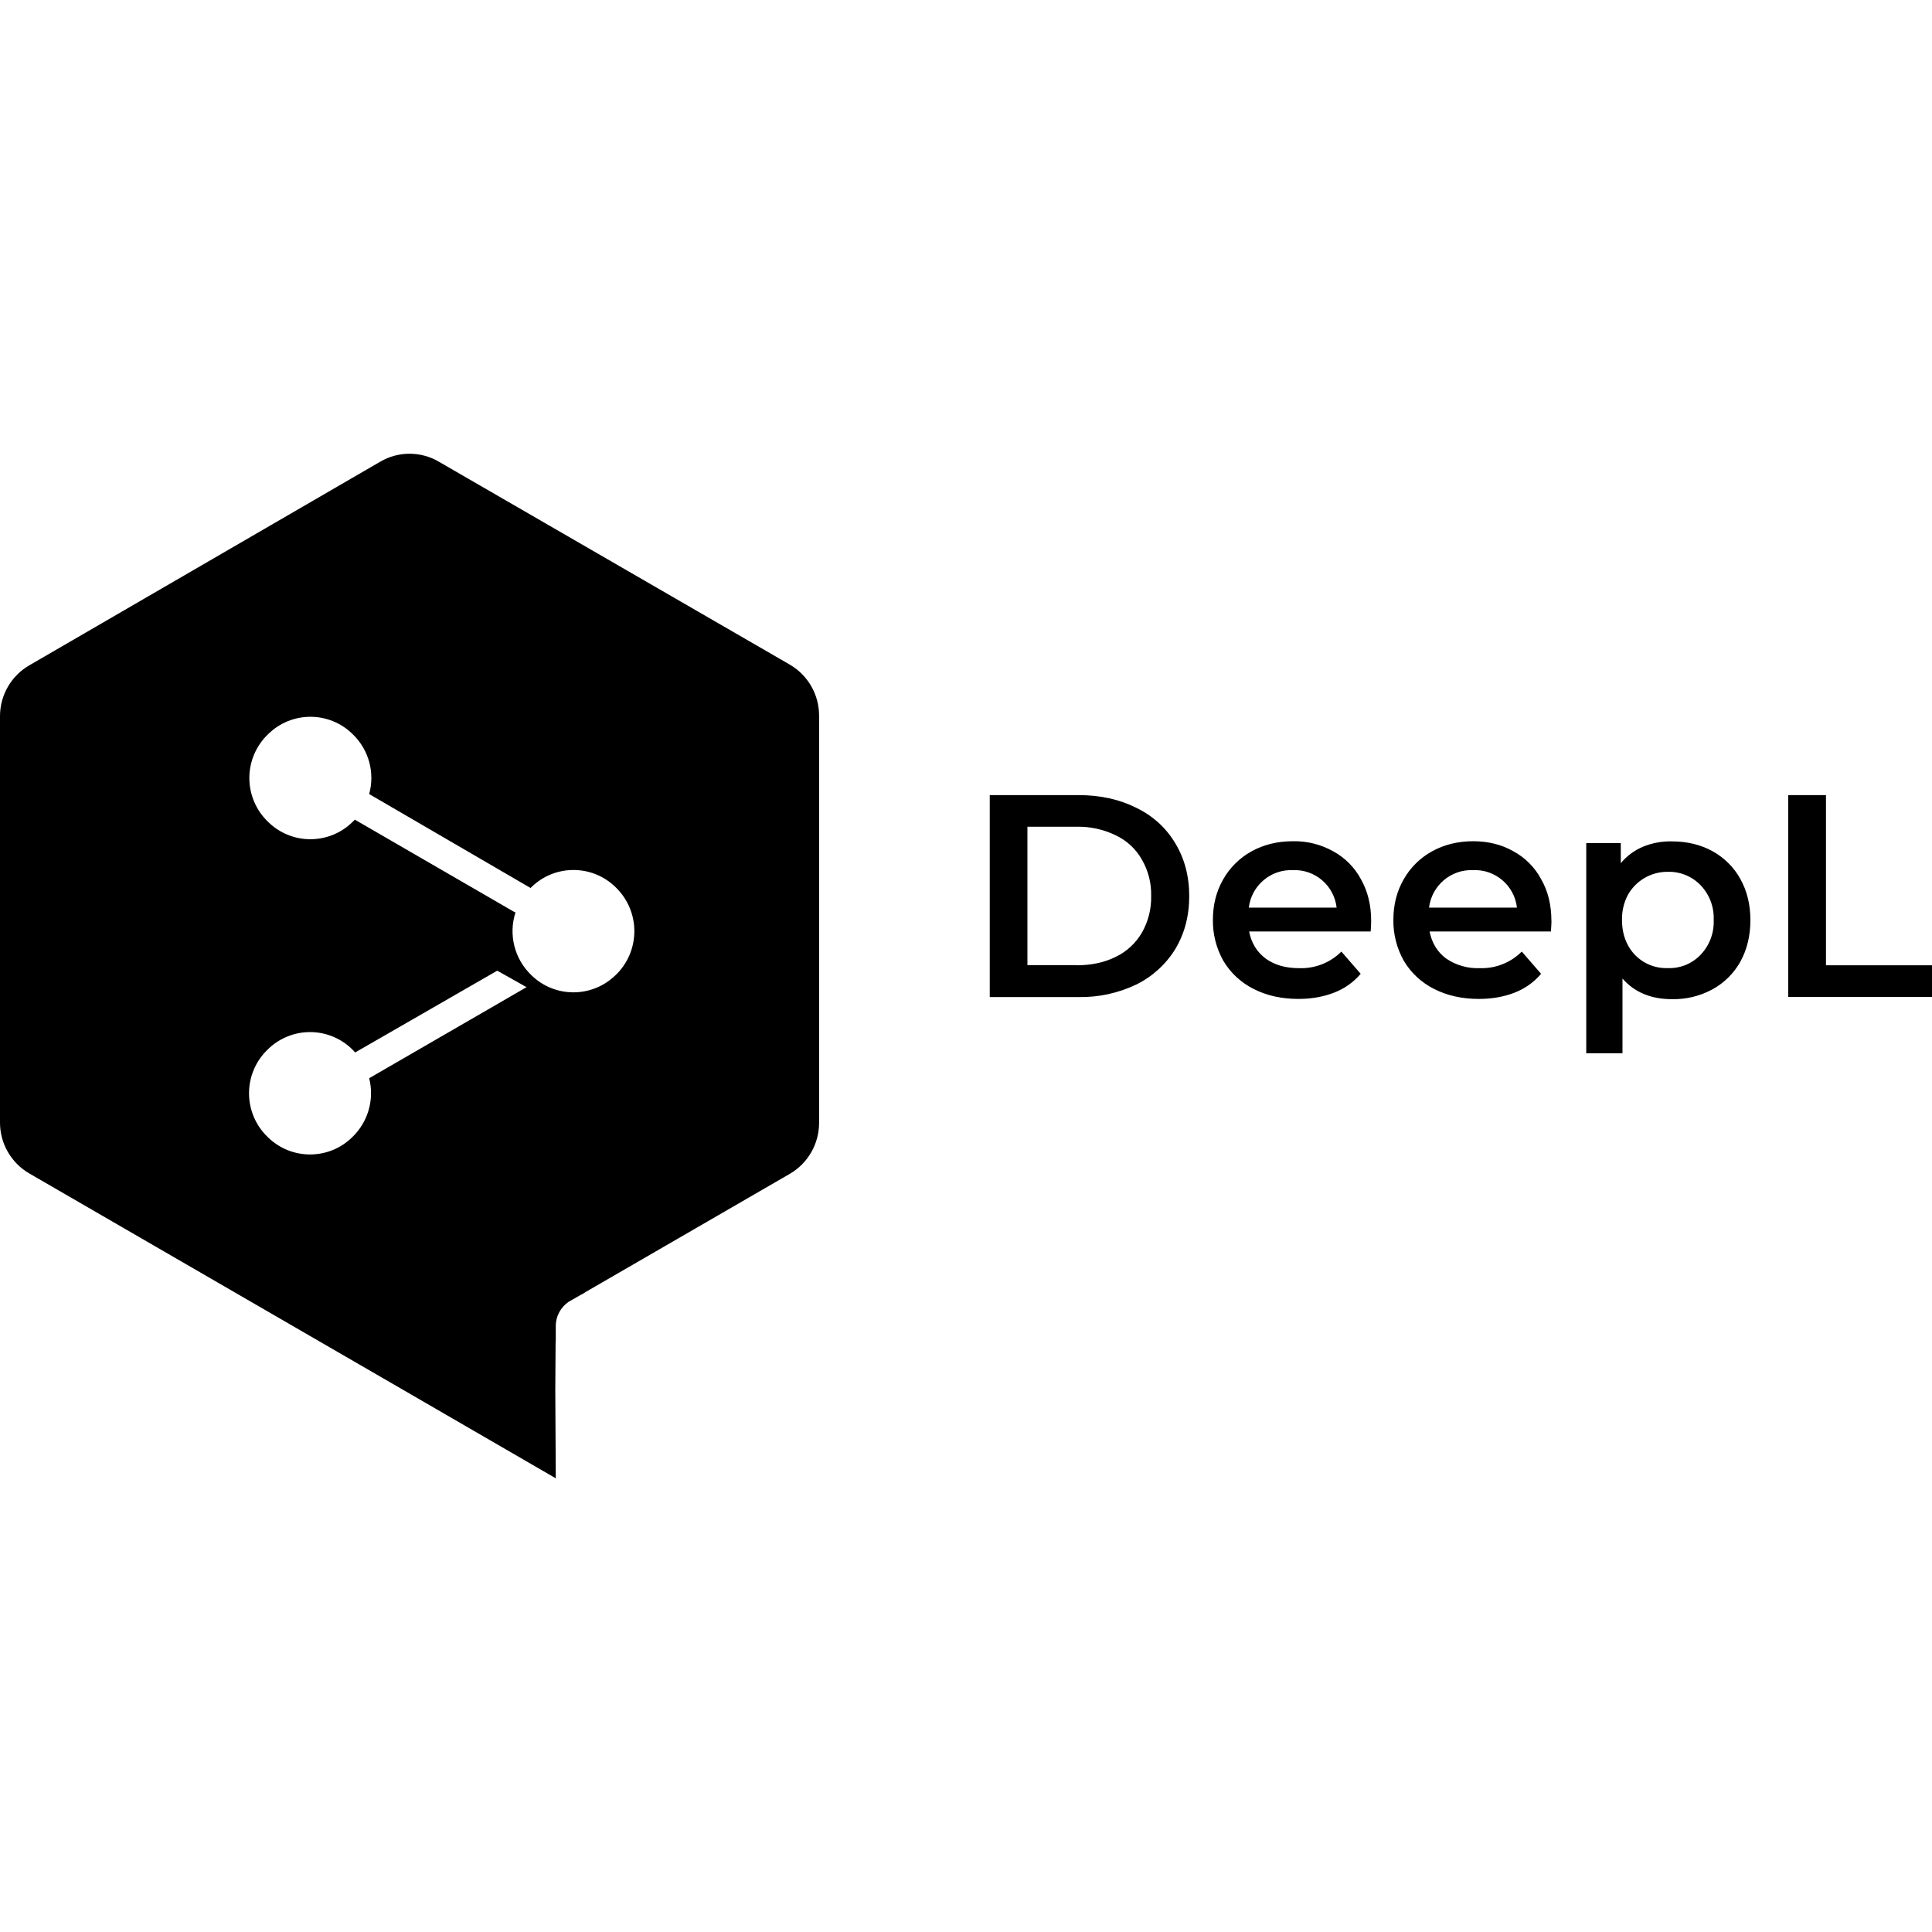
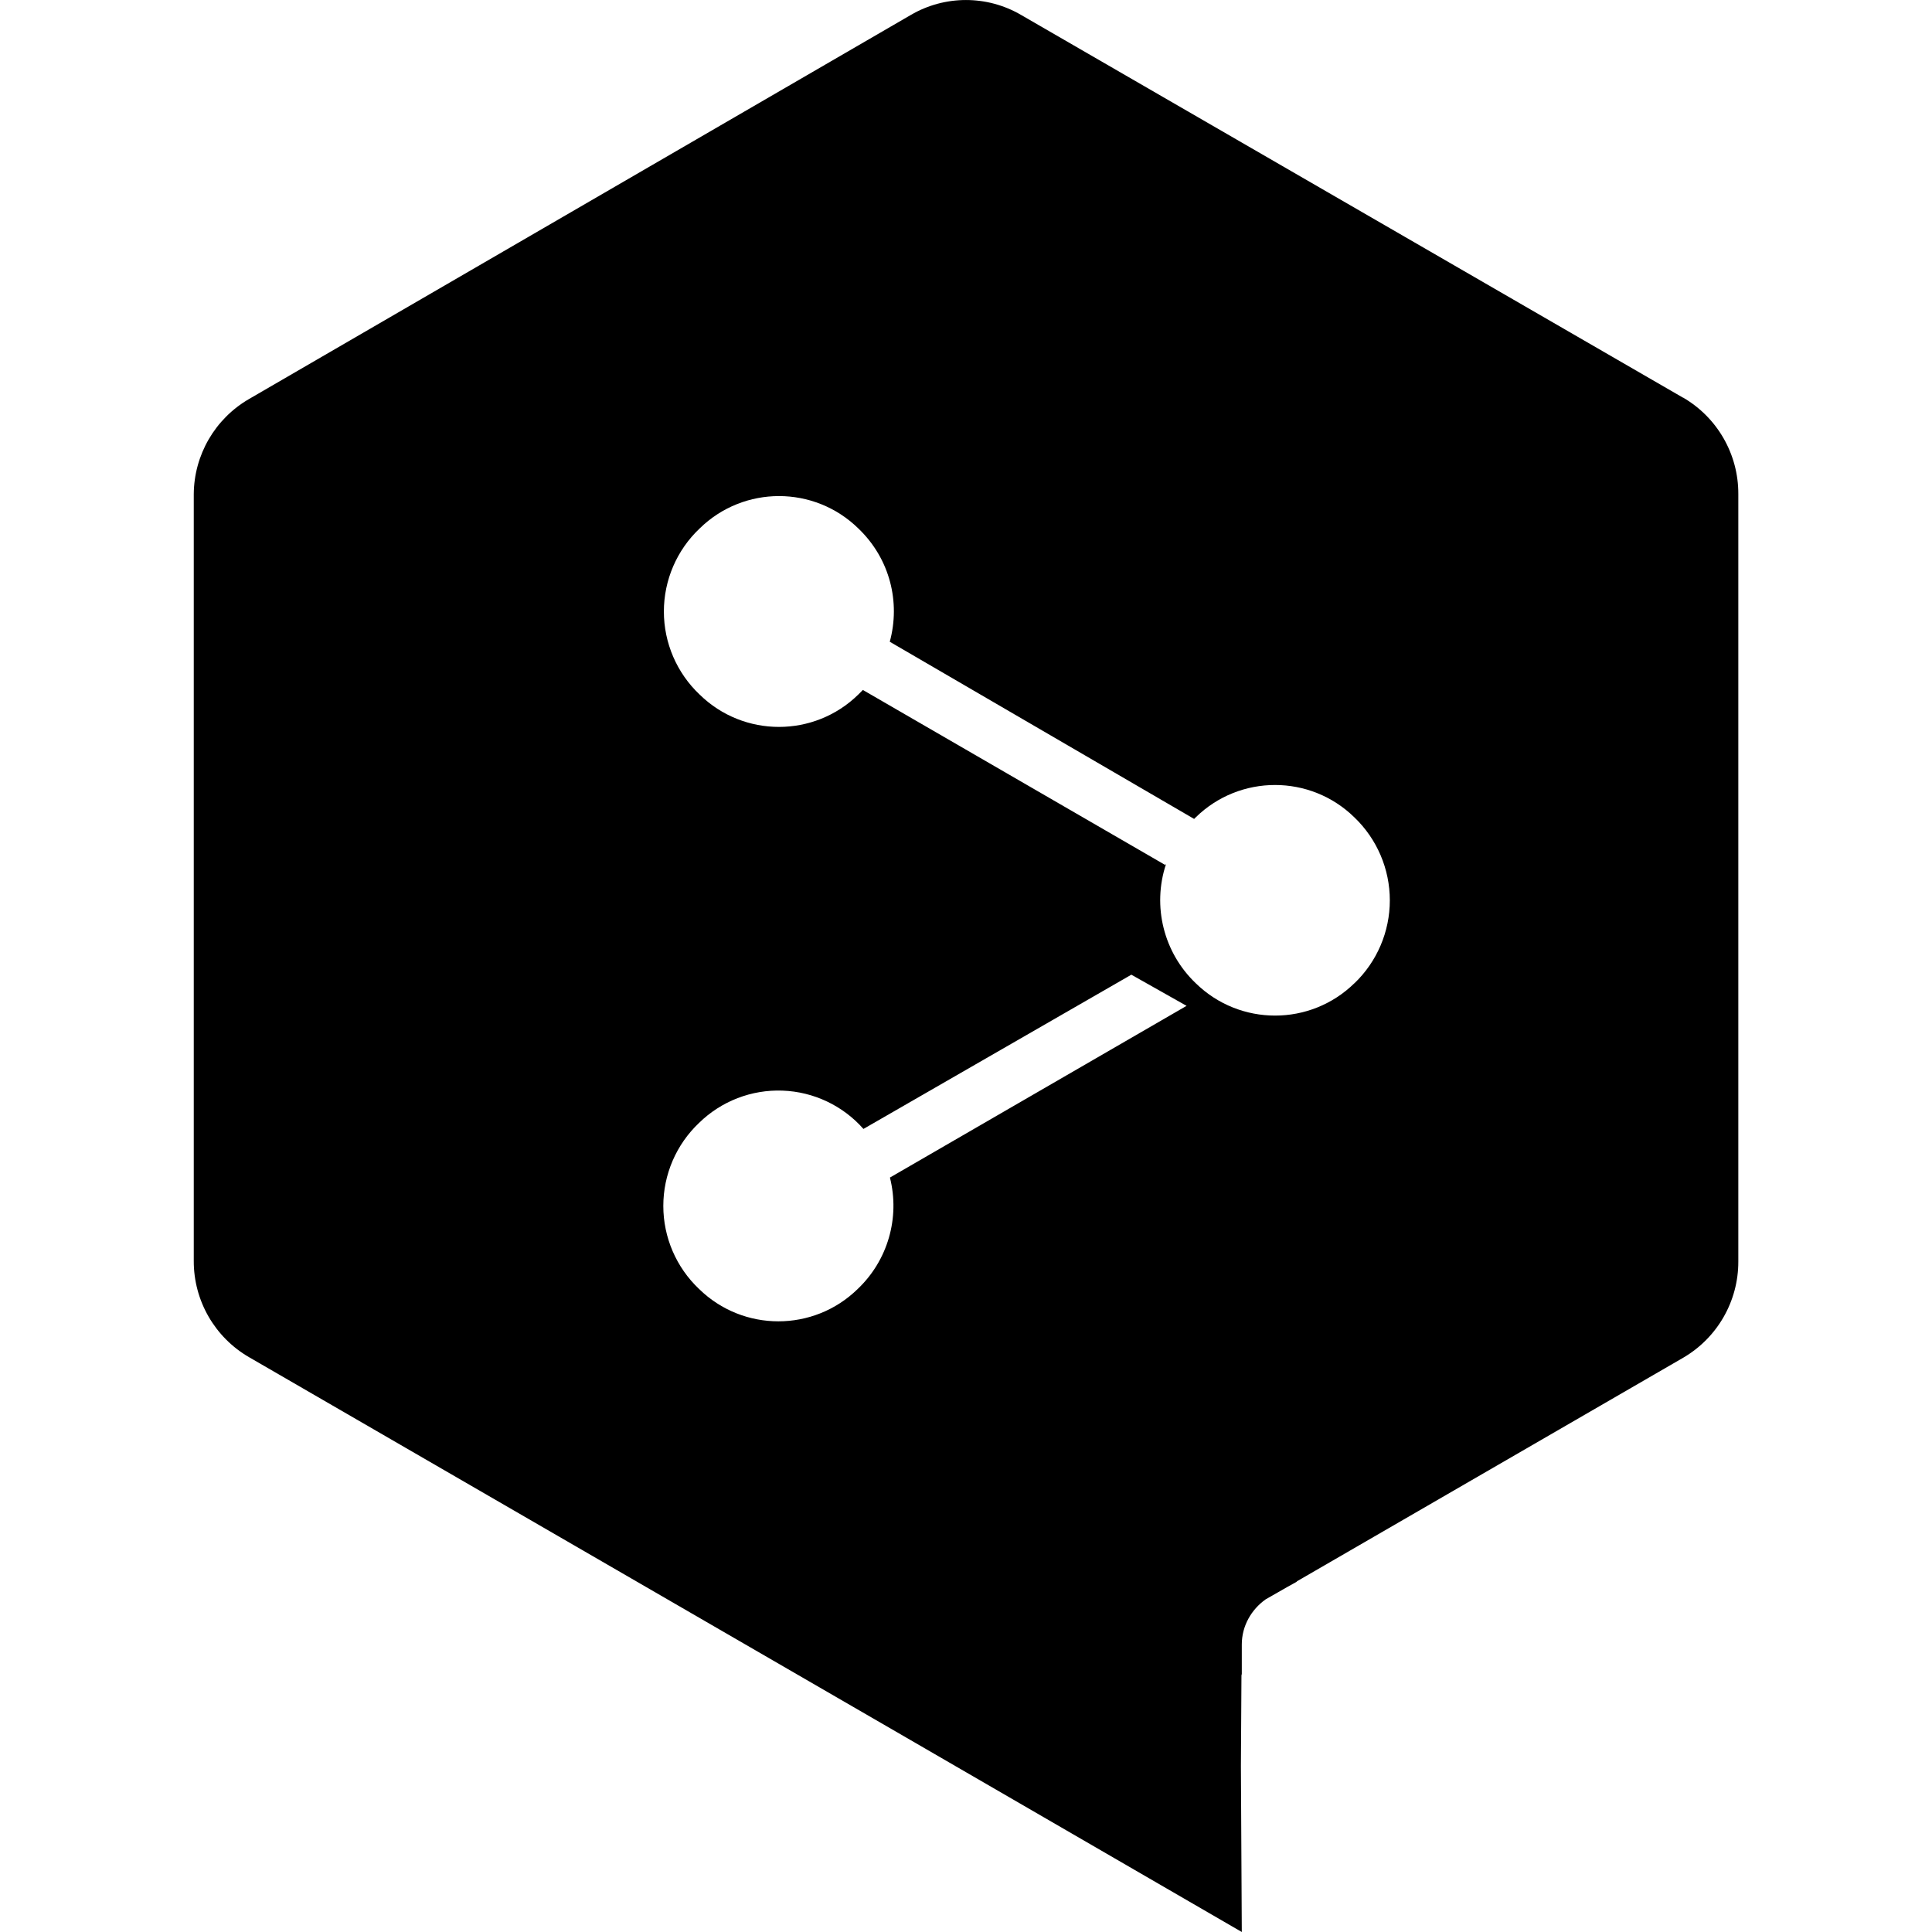
<svg xmlns="http://www.w3.org/2000/svg" role="img" viewBox="0 0 24 24">
-   <path d="m9.811 8.256-4.36-2.521a.72.72 0 0 0-.727 0l-4.36 2.53A.73.73 0 0 0 0 8.892v5.052a.73.73 0 0 0 .364.633l4.36 2.524.033.019 2.147 1.244-.006-1.093.004-.607.002.01v-.204c0-.122.063-.23.157-.297l.14-.08.067-.037h-.004l2.547-1.474a.732.732 0 0 0 .364-.634V8.89a.732.732 0 0 0-.364-.634zm-5.225 5.138a.757.757 0 0 1-.212.734.747.747 0 0 1-1.045 0 .753.753 0 0 1 0-1.094.747.747 0 0 1 1.083.04l1.765-1.016.364.205zm3.06-1.28a.747.747 0 0 1-1.045 0 .756.756 0 0 1-.196-.784l-.007.004-1.99-1.152-.03.03a.747.747 0 0 1-1.045 0 .753.753 0 0 1 0-1.094.747.747 0 0 1 1.046 0c.209.2.278.487.207.746l2.005 1.167.01-.01a.747.747 0 0 1 1.046 0 .757.757 0 0 1 0 1.093zm14.568-2.237h.469v2.114H24v.393h-1.786zm-1.444.575c.186 0 .353.04.5.12a.88.88 0 0 1 .349.346c.083.149.125.318.125.512 0 .195-.042.366-.125.517a.88.88 0 0 1-.35.345 1.01 1.01 0 0 1-.5.12c-.259 0-.464-.085-.614-.256v.928h-.45v-2.611h.429v.25a.717.717 0 0 1 .274-.204.885.885 0 0 1 .362-.067zm-.05 1.574a.533.533 0 0 0 .405-.165.588.588 0 0 0 .163-.433.588.588 0 0 0-.163-.432.544.544 0 0 0-.406-.166.563.563 0 0 0-.495.283.641.641 0 0 0-.075.315c0 .12.025.224.075.316a.538.538 0 0 0 .495.282zm-1.447-.587c0 .03-.003.075-.007.132h-1.507c.027.14.094.253.205.336a.696.696 0 0 0 .418.12.707.707 0 0 0 .522-.206l.24.276a.81.81 0 0 1-.327.233c-.132.052-.28.079-.446.079-.21 0-.397-.042-.558-.125a.91.91 0 0 1-.374-.348 1.01 1.01 0 0 1-.13-.508c0-.188.042-.353.126-.501a.911.911 0 0 1 .355-.352c.15-.083.322-.125.51-.125s.354.042.5.125a.849.849 0 0 1 .345.347c.086.15.127.322.127.517zm-.973-.63a.53.53 0 0 0-.548.466h1.092a.525.525 0 0 0-.544-.466zm-1.267.63c0 .03-.002.075-.006.132h-1.51c.027.14.094.253.205.336.113.082.25.12.418.12a.707.707 0 0 0 .523-.206l.24.276a.81.81 0 0 1-.328.233c-.132.052-.28.079-.445.079-.211 0-.398-.042-.559-.125a.91.91 0 0 1-.374-.348 1.01 1.01 0 0 1-.13-.508c0-.188.042-.353.126-.501a.911.911 0 0 1 .355-.352c.151-.083.322-.125.513-.125a.98.98 0 0 1 .5.125.849.849 0 0 1 .345.347c.085.15.127.322.127.517zm-.972-.63a.53.53 0 0 0-.548.466h1.091a.525.525 0 0 0-.543-.466zm-3.766-.932h1.102c.268 0 .508.052.717.157.21.102.37.249.485.44.115.19.174.409.174.657 0 .25-.059.469-.174.66a1.182 1.182 0 0 1-.485.44 1.598 1.598 0 0 1-.717.155h-1.102zm1.081 2.114c.184 0 .347-.036.485-.105a.754.754 0 0 0 .324-.3.88.88 0 0 0 .115-.457.859.859 0 0 0-.115-.451.73.73 0 0 0-.324-.301 1.056 1.056 0 0 0-.485-.107h-.613v1.719h.613z" />
+   <path d="M20.907 4.94 12.685.186a1.358 1.358 0 0 0-1.371 0L3.093 4.957a1.377 1.377 0 0 0-.686 1.182v9.526a1.377 1.377 0 0 0 .686 1.194l8.222 4.759.062.036 4.049 2.346-.011-2.061.007-1.145.004.019v-.385c0-.23.119-.434.296-.56l.264-.151.126-.07h-.007l4.803-2.78a1.38 1.38 0 0 0 .686-1.196V6.135a1.38 1.38 0 0 0-.686-1.196m-9.853 9.689a1.427 1.427 0 0 1-.4 1.384 1.409 1.409 0 0 1-1.971 0 1.42 1.42 0 0 1 0-2.063 1.409 1.409 0 0 1 2.042.075l3.328-1.916.686.387zm5.77-2.414a1.409 1.409 0 0 1-1.971 0 1.426 1.426 0 0 1-.37-1.478l-.013.007-3.752-2.172-.057.057a1.409 1.409 0 0 1-1.971 0 1.42 1.42 0 0 1 0-2.063 1.409 1.409 0 0 1 1.972 0c.394.377.524.918.39 1.407l3.781 2.201.019-.019a1.409 1.409 0 0 1 1.972 0 1.427 1.427 0 0 1 0 2.061z" />
</svg>
